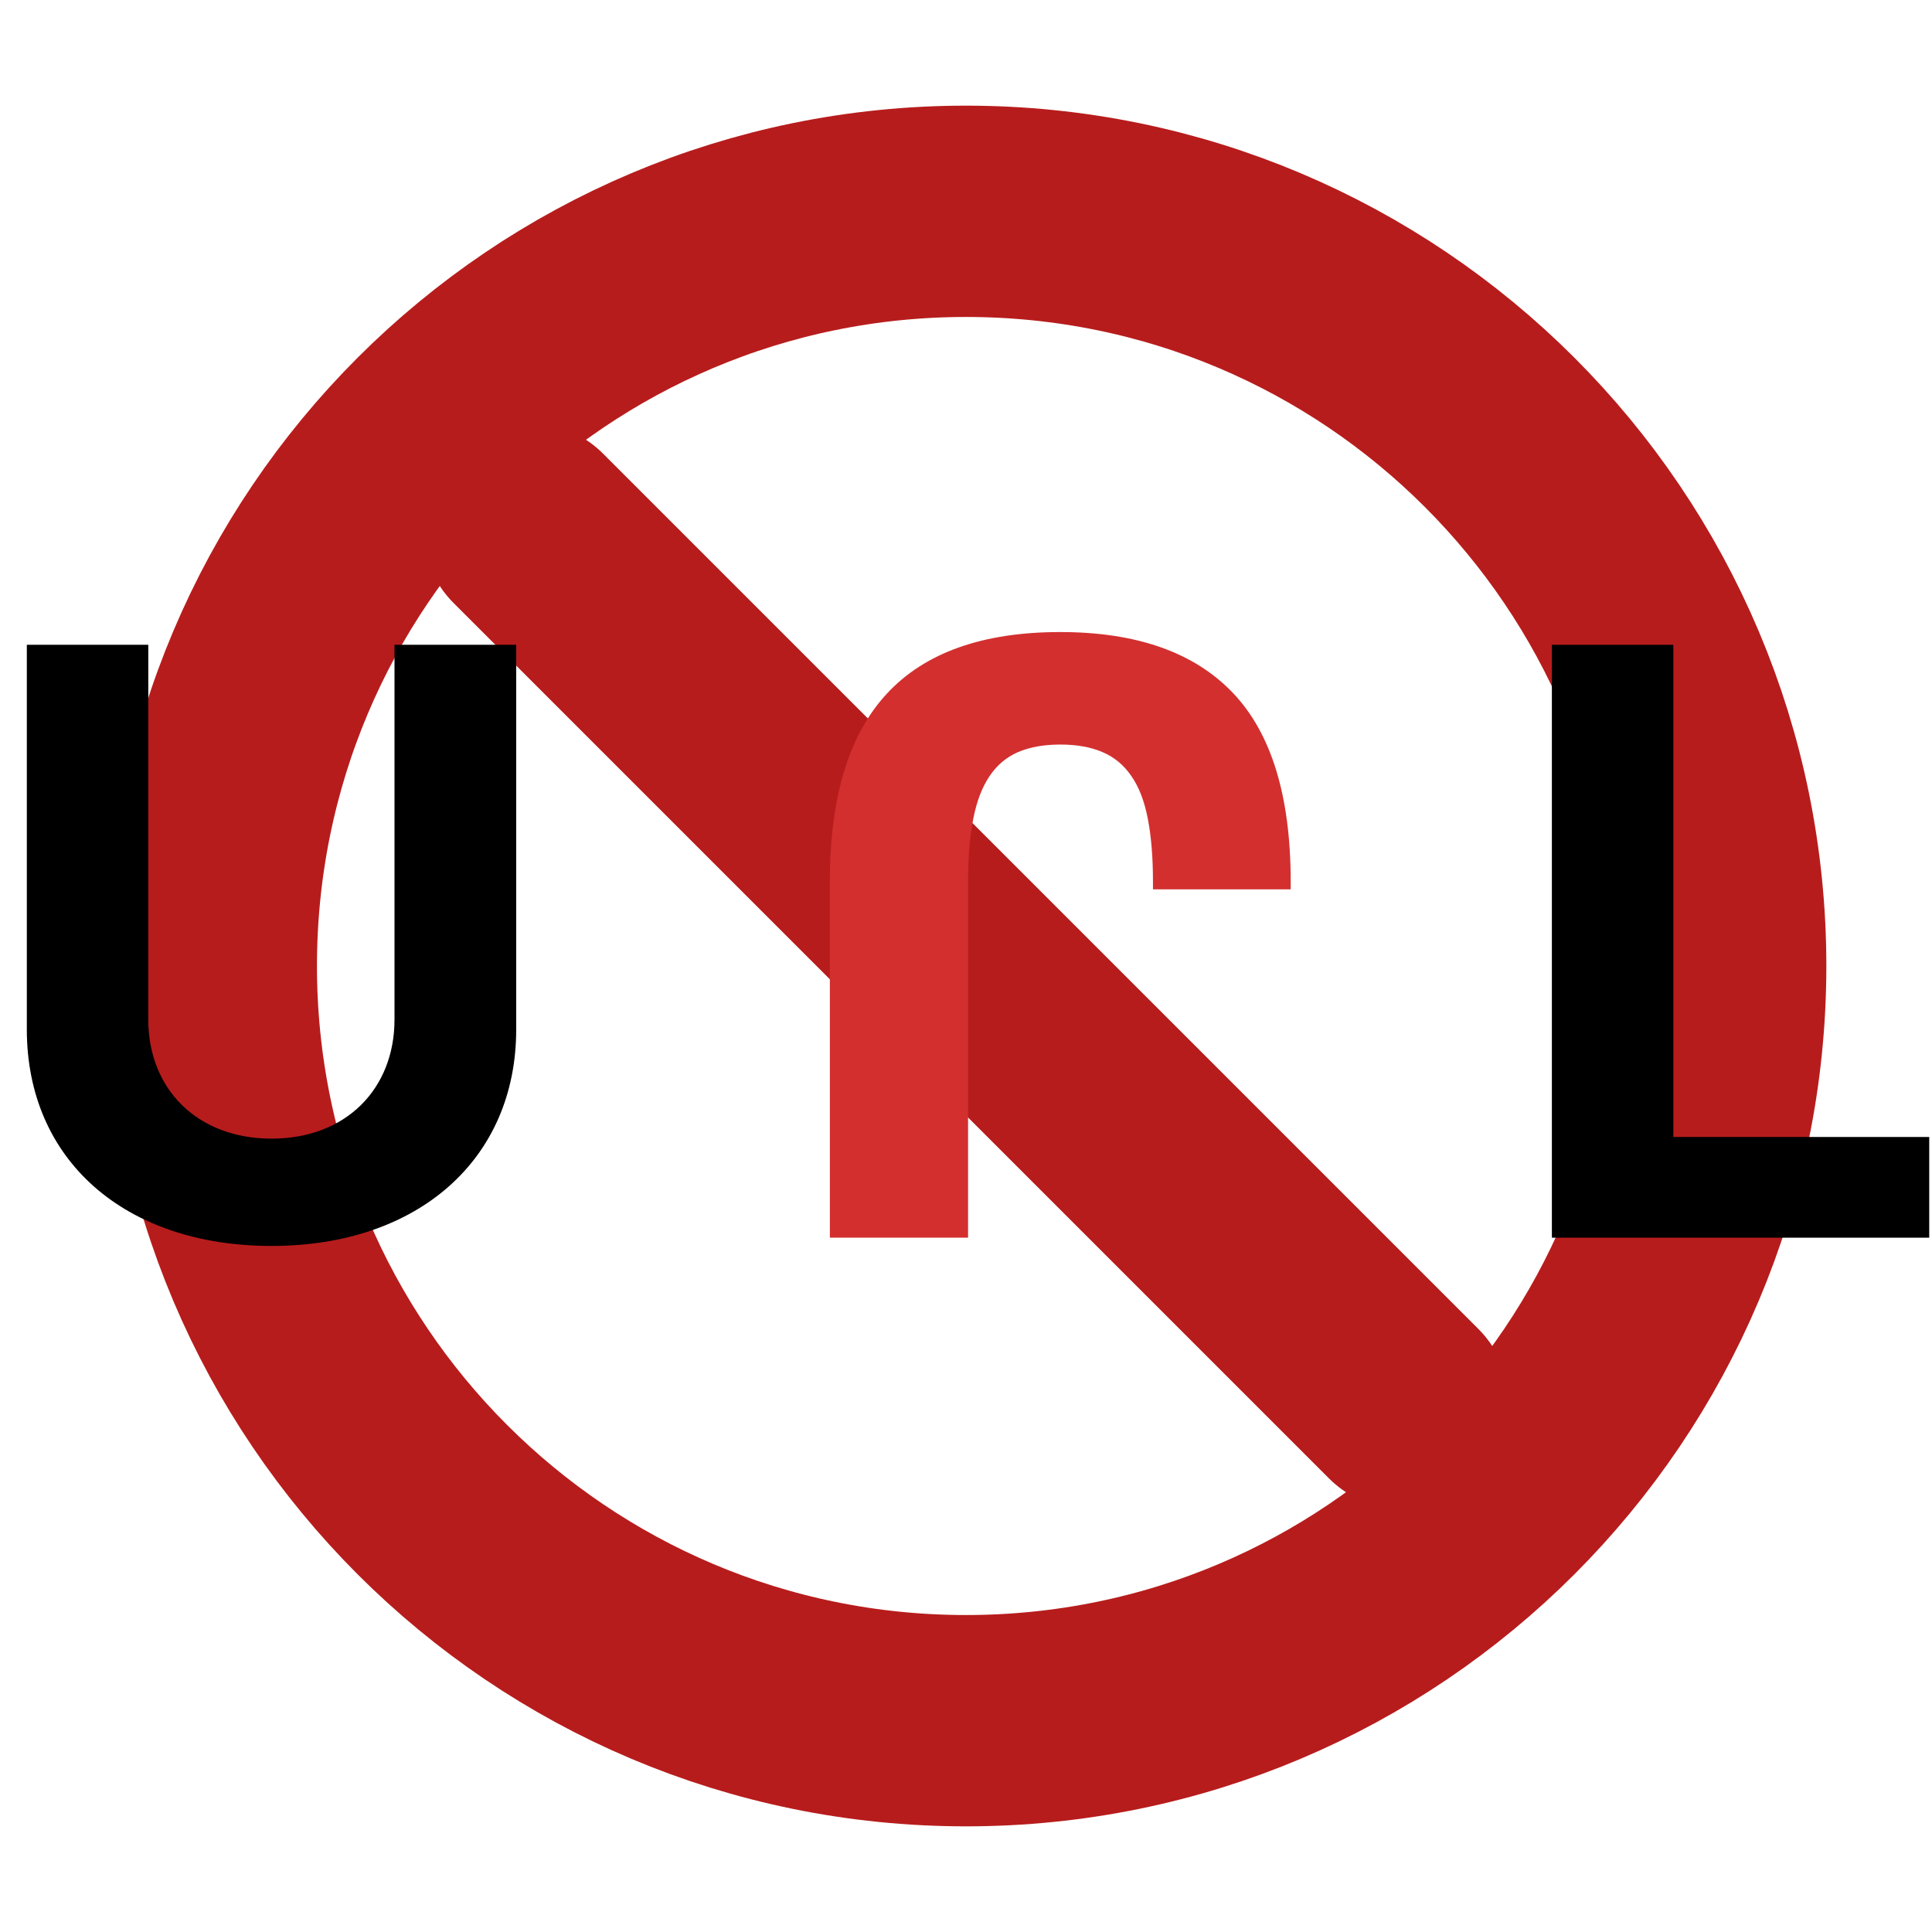
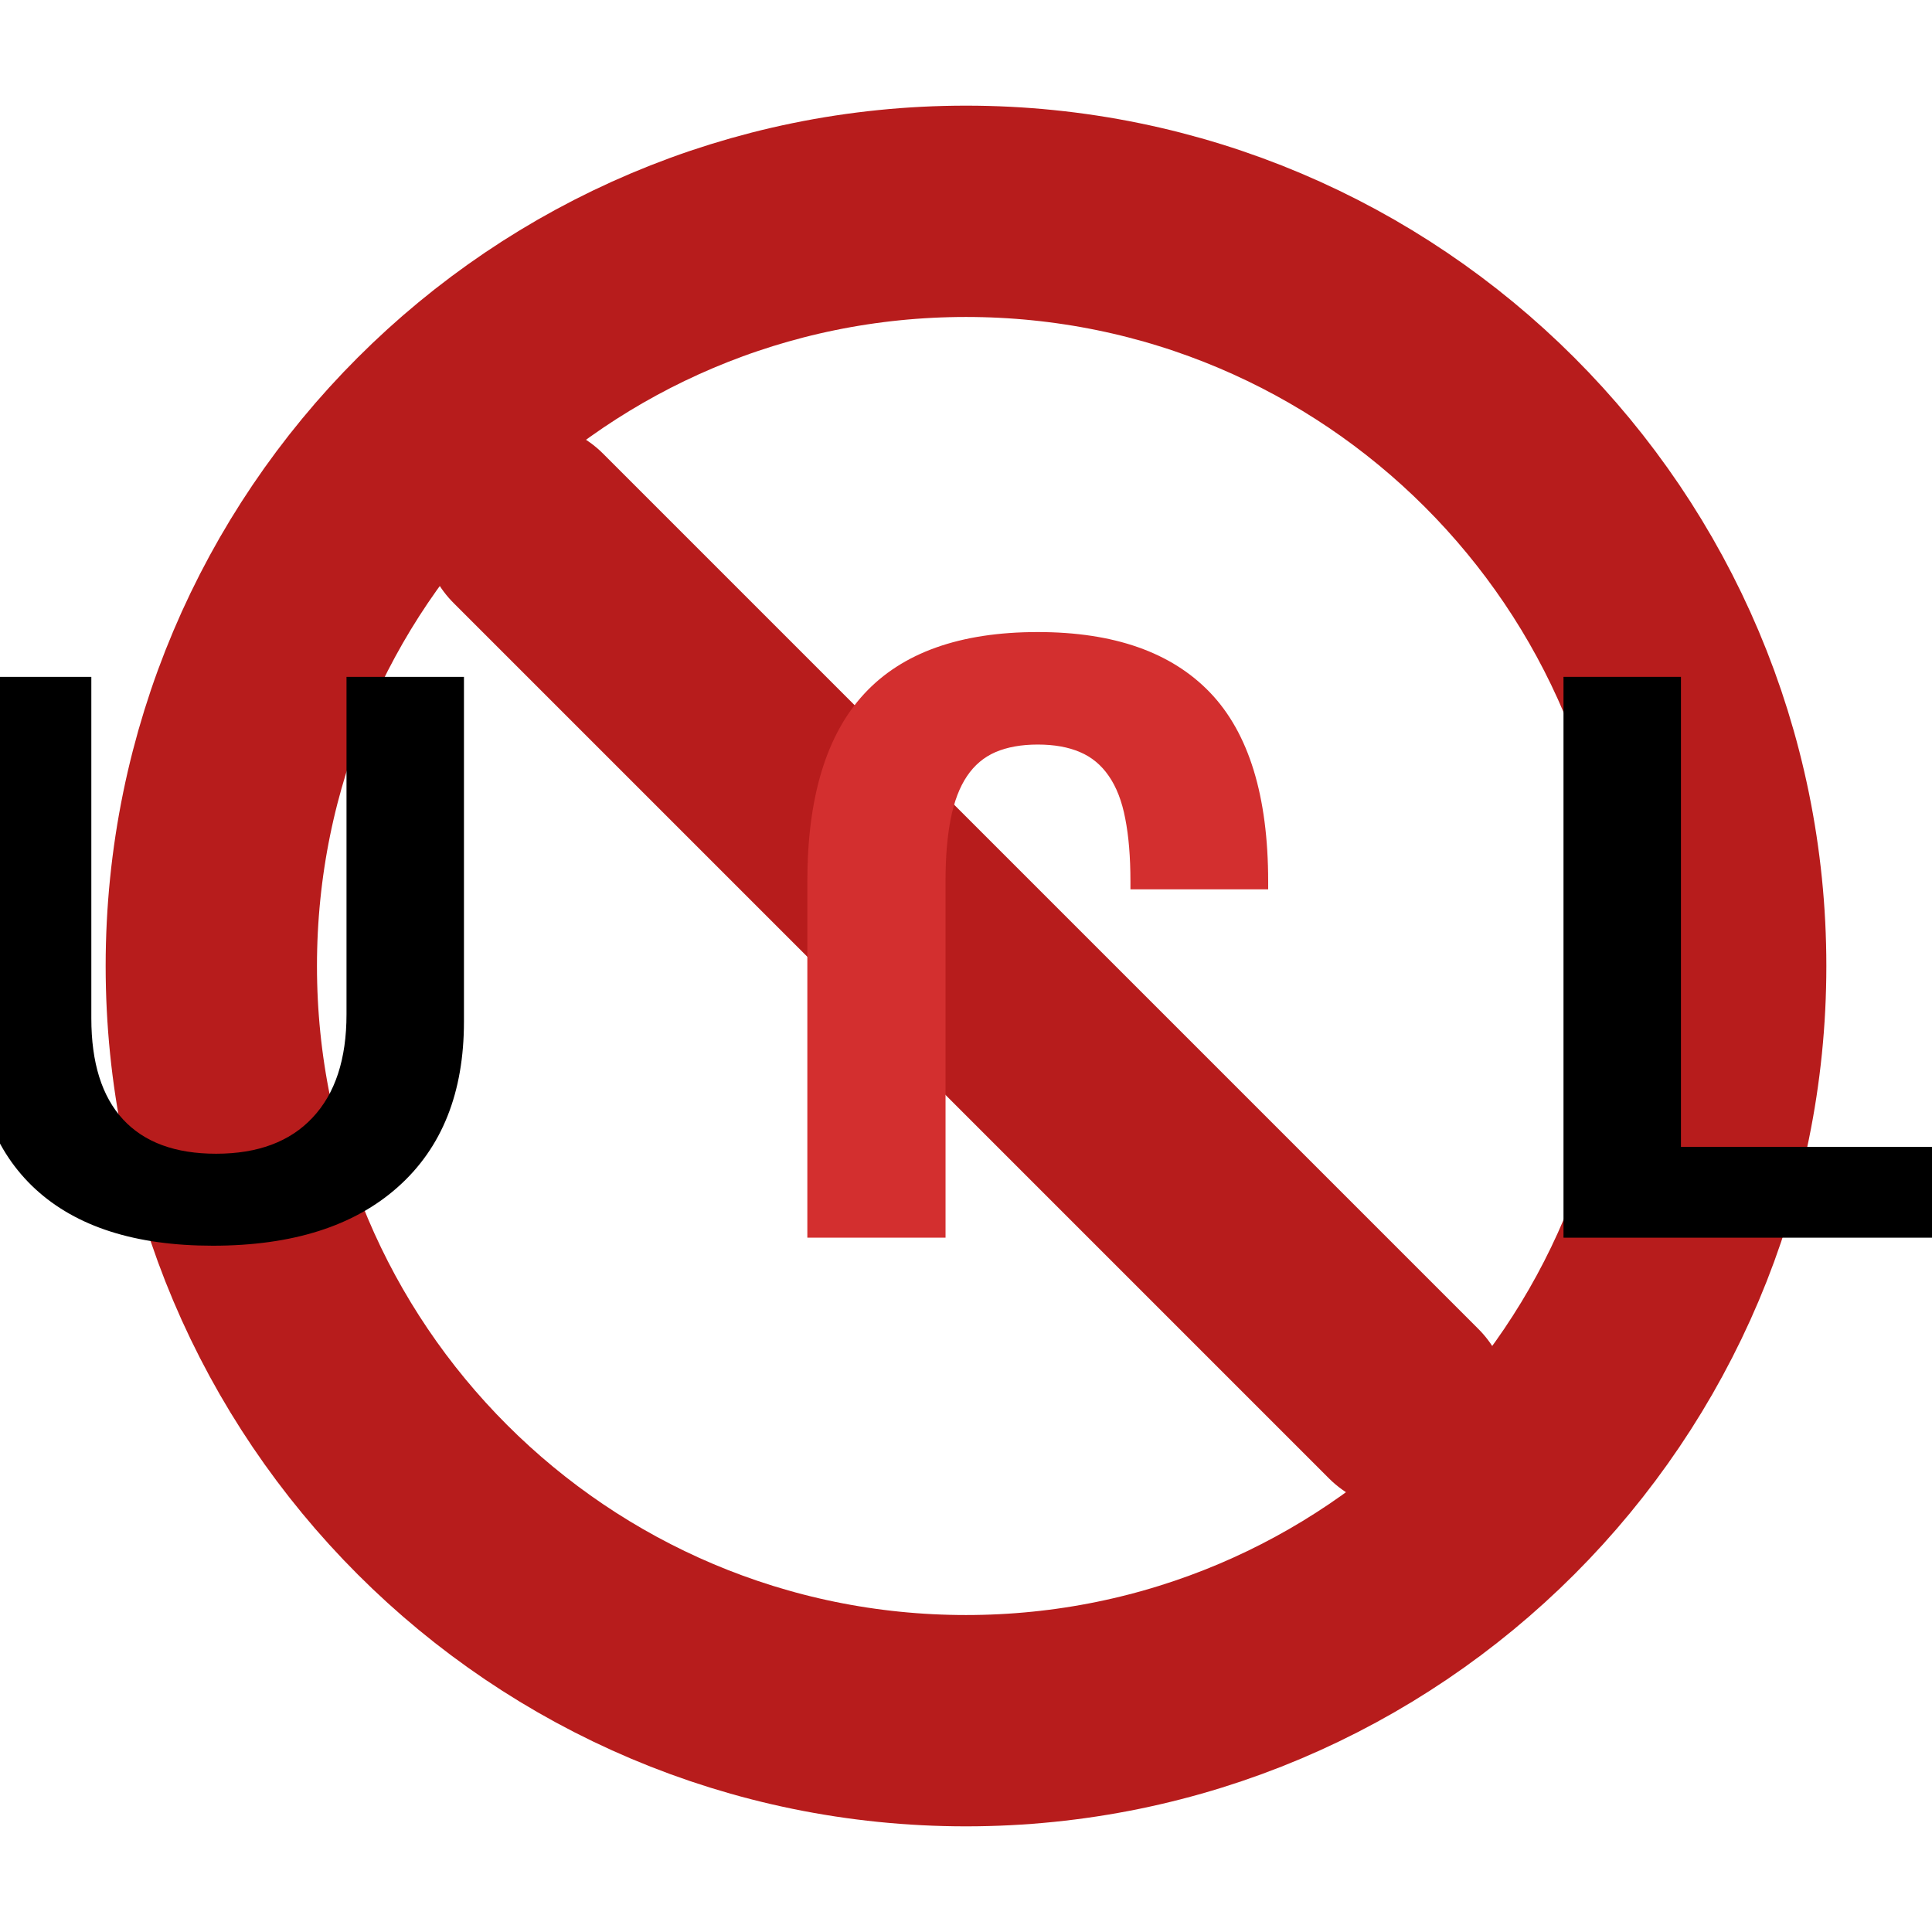
<svg xmlns="http://www.w3.org/2000/svg" viewBox="0 0 128 128" width="128" height="128">
  <circle cx="64" cy="64" r="50" fill="none" stroke="#b71c1c" stroke-width="14" />
  <path d="M 35 35 L 93 93" stroke="#b71c1c" stroke-width="14" stroke-linecap="round" />
-   <text x="64" y="82" text-anchor="middle" font-family="Inter, Arial, sans-serif" font-size="54" font-weight="700" letter-spacing="-3">
+   <text x="64" y="82" text-anchor="middle" font-family="Segoe UI Black, Arial Black, Arial, sans-serif" font-size="54" font-weight="700" letter-spacing="-3">
    <tspan fill="#000000">U</tspan>
    <tspan fill="#d32f2f">Ր</tspan>
    <tspan fill="#000000">L</tspan>
  </text>
</svg>
